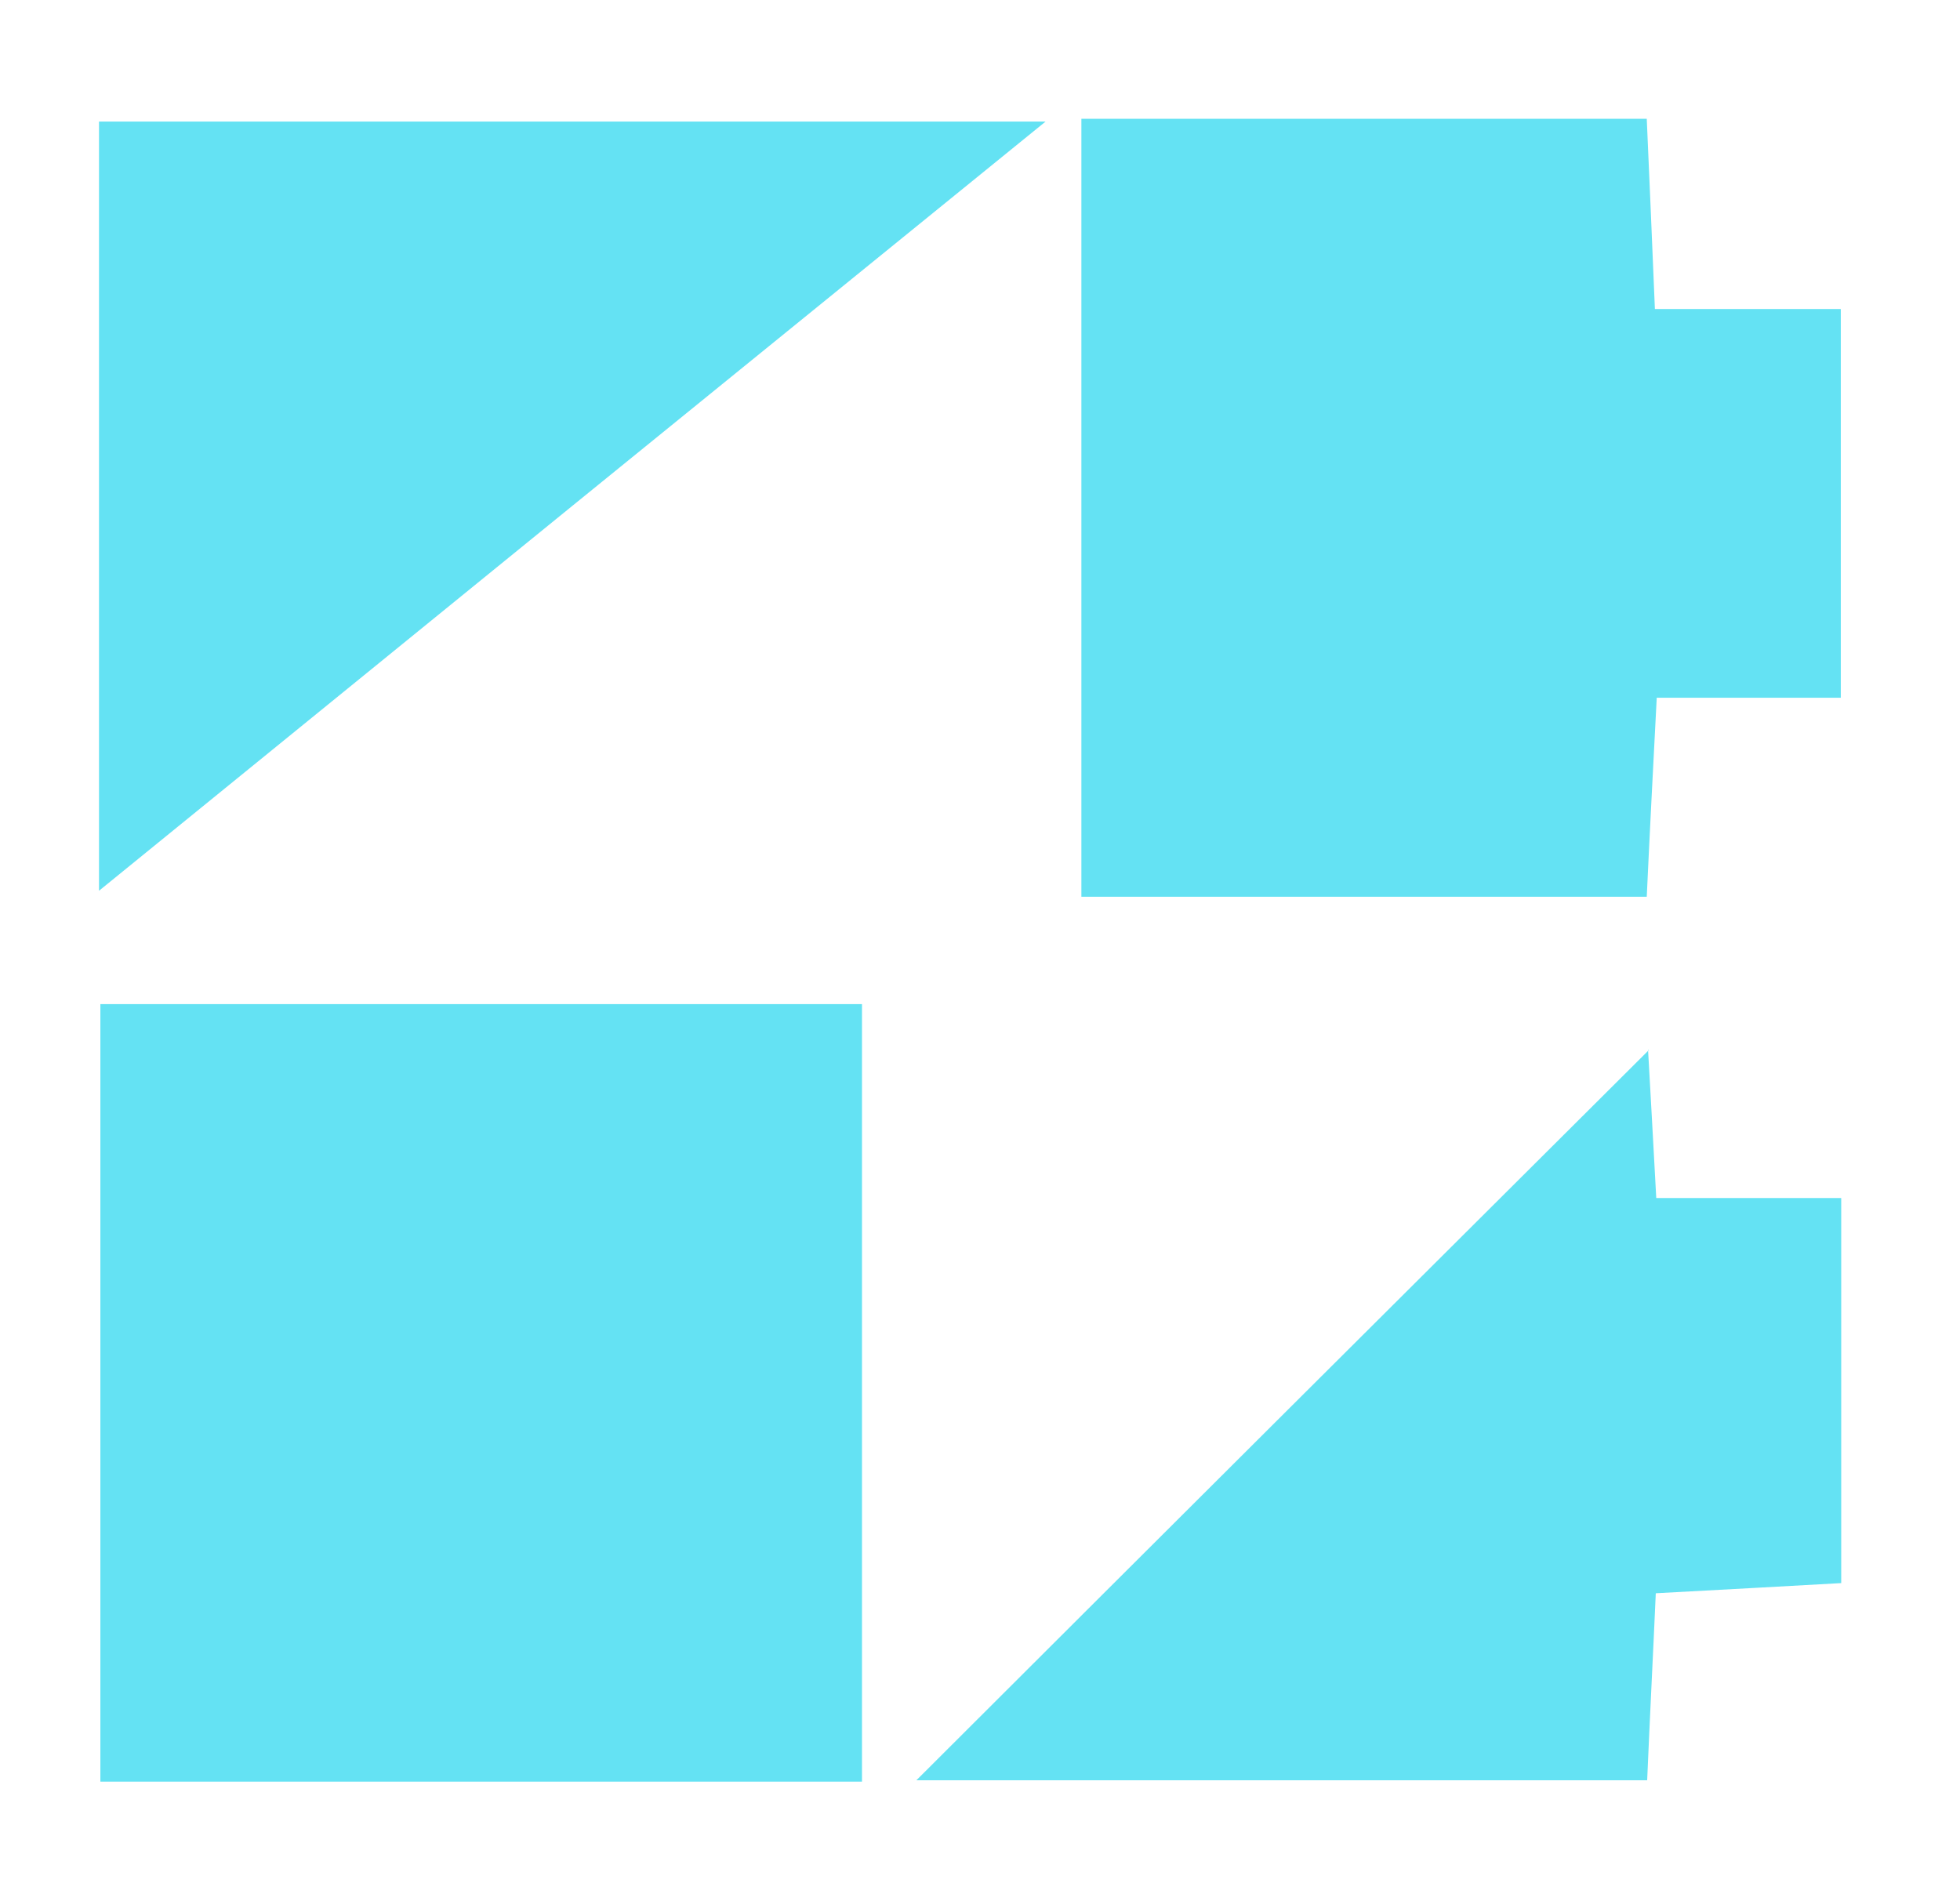
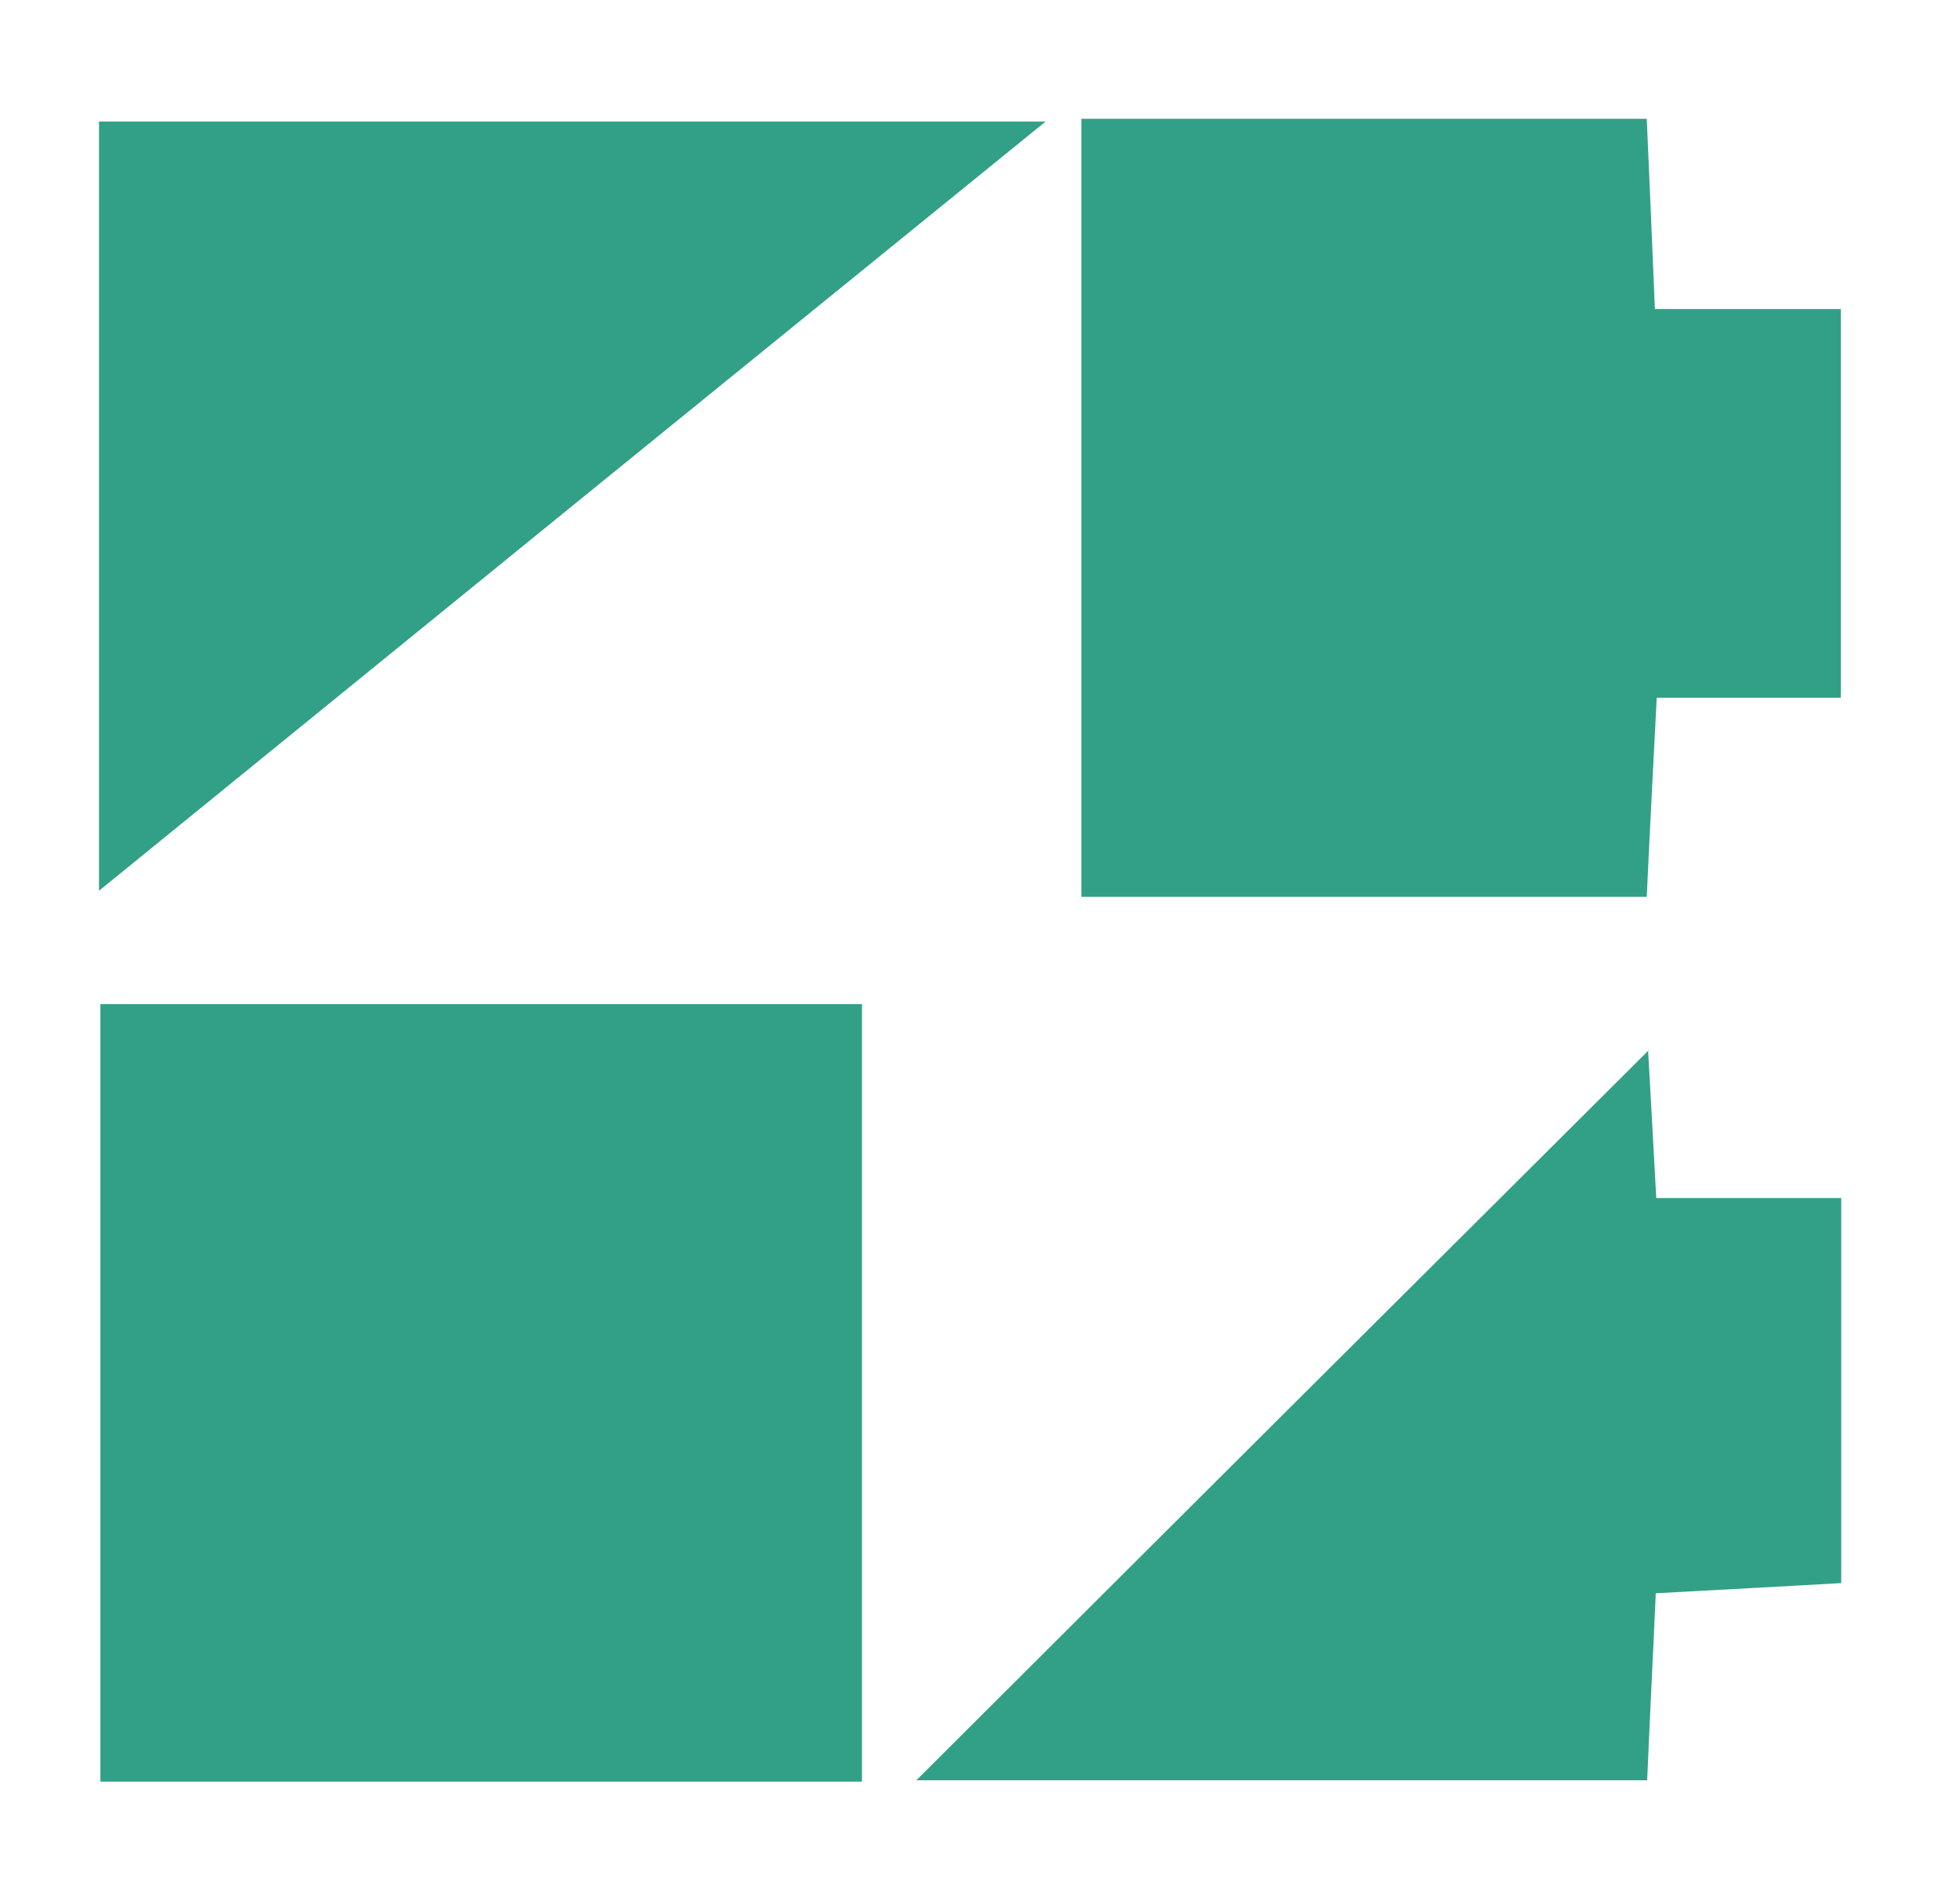
<svg xmlns="http://www.w3.org/2000/svg" width="33" height="32" viewBox="0 0 33 32" fill="none">
-   <path d="M14.513 30H1.69V16.908H14.513V30Z" fill="#64E2F3" />
-   <path d="M18.207 2H27.726C27.772 3.075 27.817 4.05 27.863 5.203H30.993V11.749H27.894C27.833 12.934 27.779 13.947 27.726 15.1H18.207V2Z" fill="#64E2F3" />
-   <path d="M1.667 14.999V2.047H17.604C12.208 6.426 7.04 10.627 1.667 14.999Z" fill="#64E2F3" />
-   <path d="M27.748 17.679C27.787 18.334 27.832 19.199 27.886 20.173H31V26.657C30.038 26.711 29.038 26.766 27.878 26.828C27.832 27.873 27.779 28.886 27.733 29.977H15.429C19.581 25.831 23.688 21.739 27.764 17.679H27.748Z" fill="#64E2F3" />
+   <path d="M14.513 30H1.69V16.908H14.513V30Z" fill="#32A086" />
+   <path d="M18.207 2H27.726C27.772 3.075 27.817 4.05 27.863 5.203H30.993V11.749H27.894C27.833 12.934 27.779 13.947 27.726 15.1H18.207V2Z" fill="#32A086" />
+   <path d="M1.667 14.999V2.047H17.604C12.208 6.426 7.04 10.627 1.667 14.999Z" fill="#32A086" />
+   <path d="M27.748 17.679C27.787 18.334 27.832 19.199 27.886 20.173H31V26.657C30.038 26.711 29.038 26.766 27.878 26.828C27.832 27.873 27.779 28.886 27.733 29.977H15.429C19.581 25.831 23.688 21.739 27.764 17.679H27.748Z" fill="#32A086" />
</svg>
